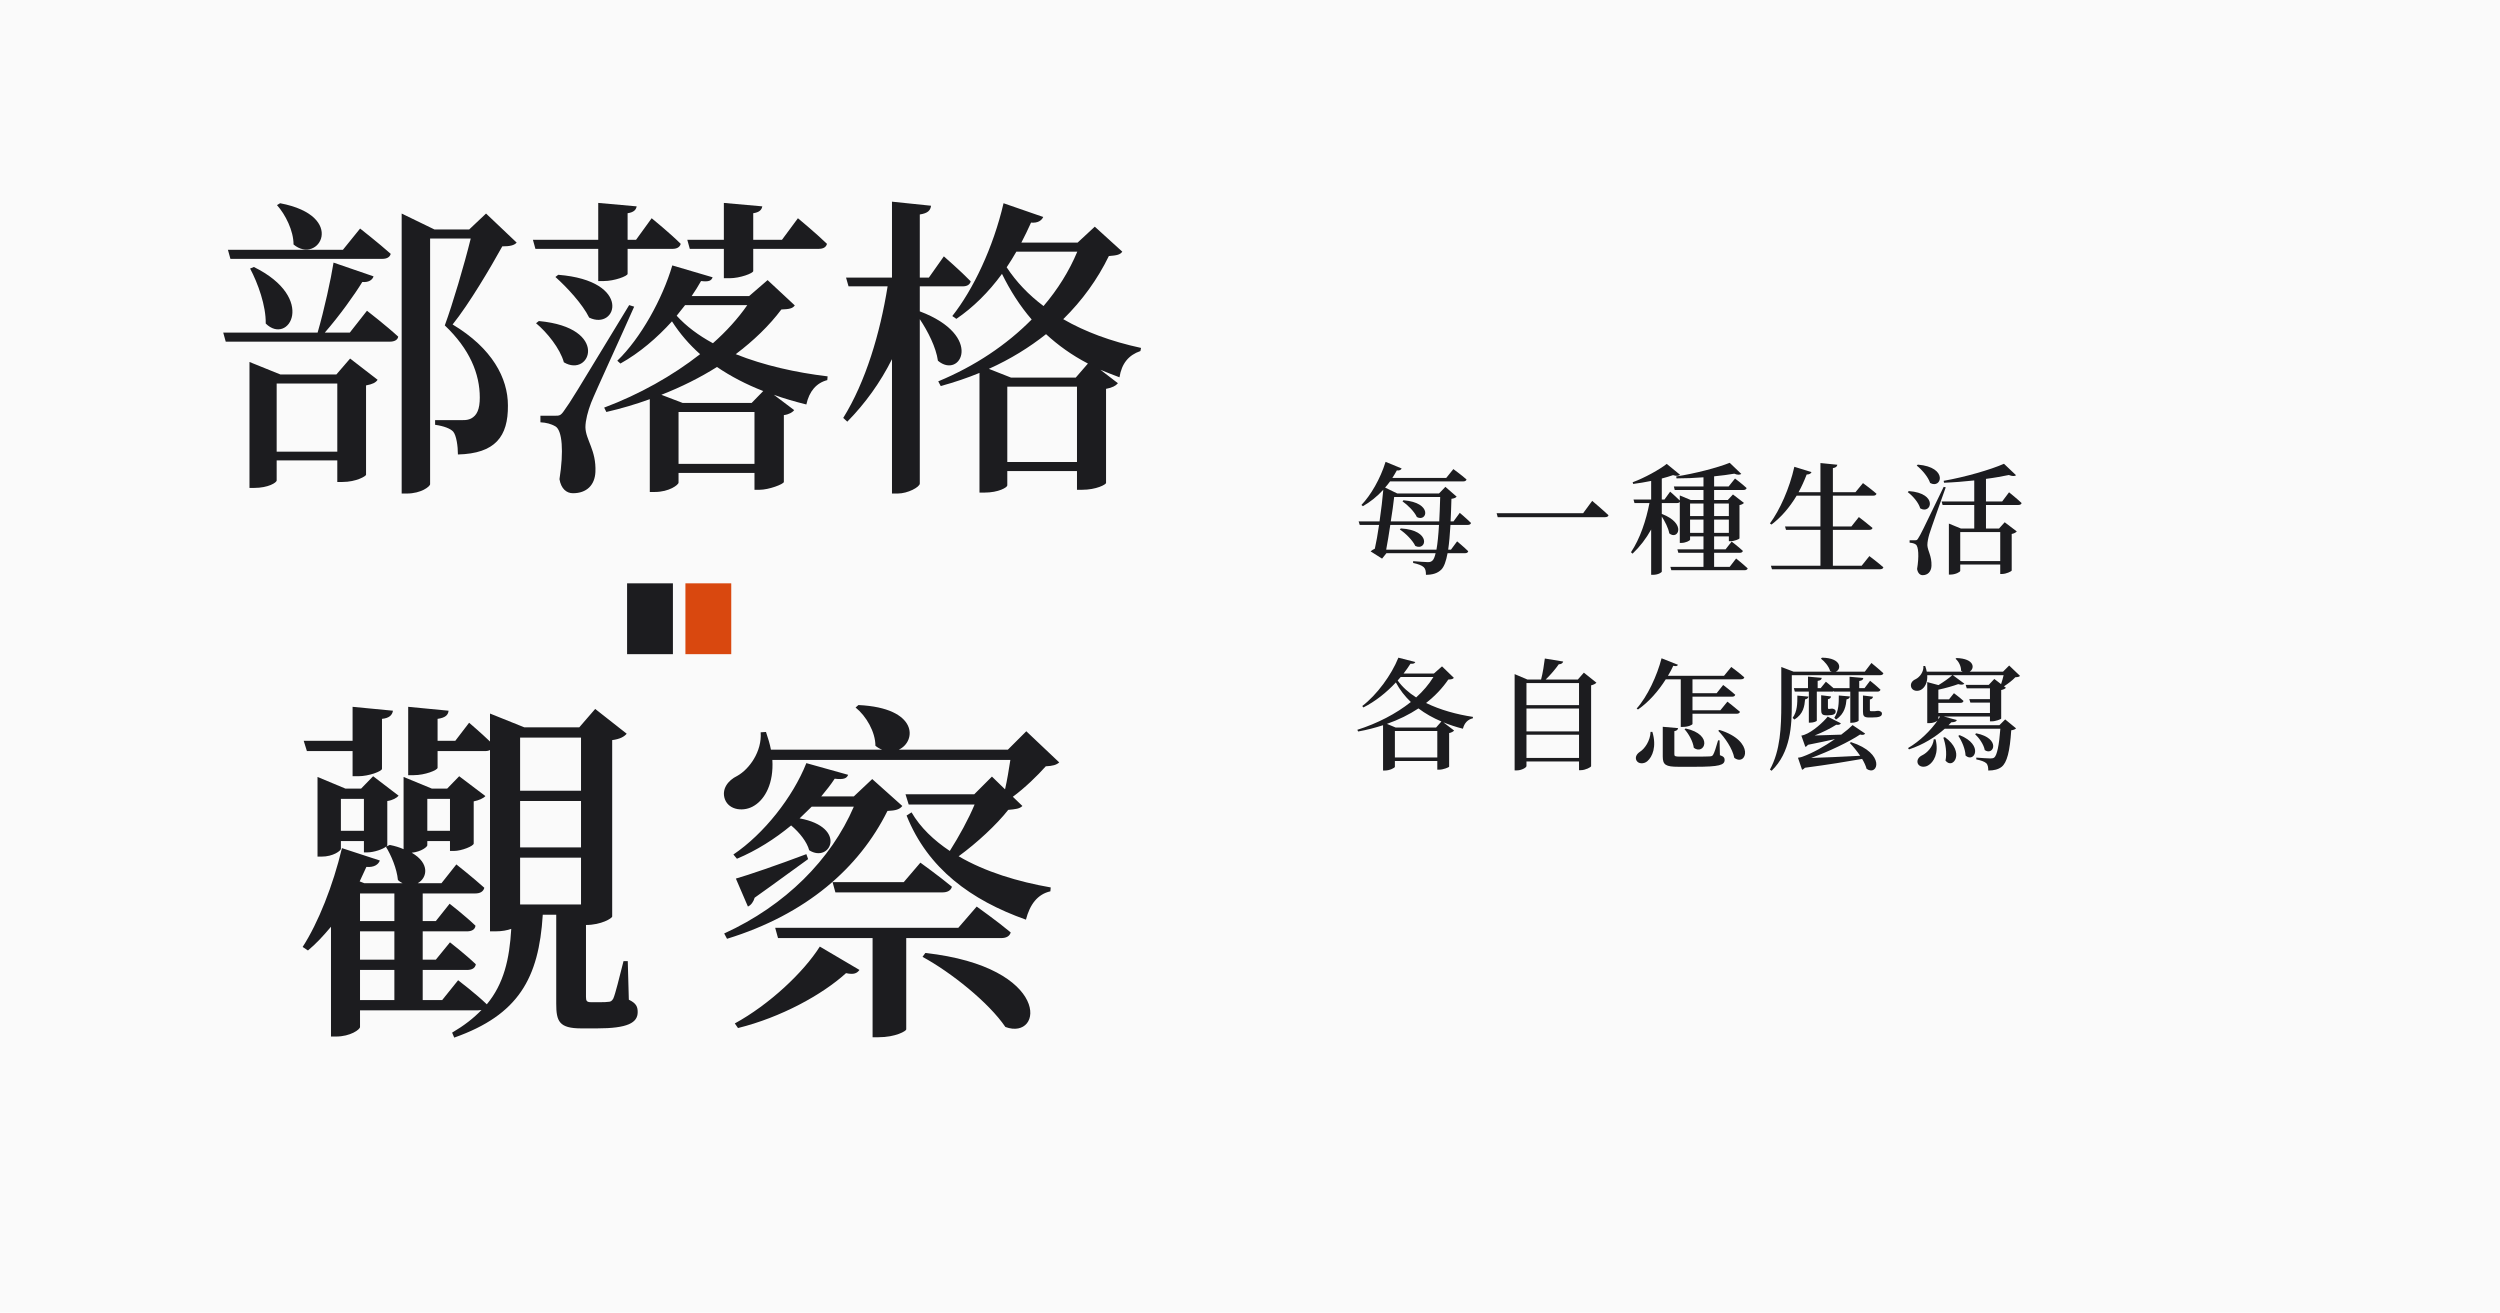
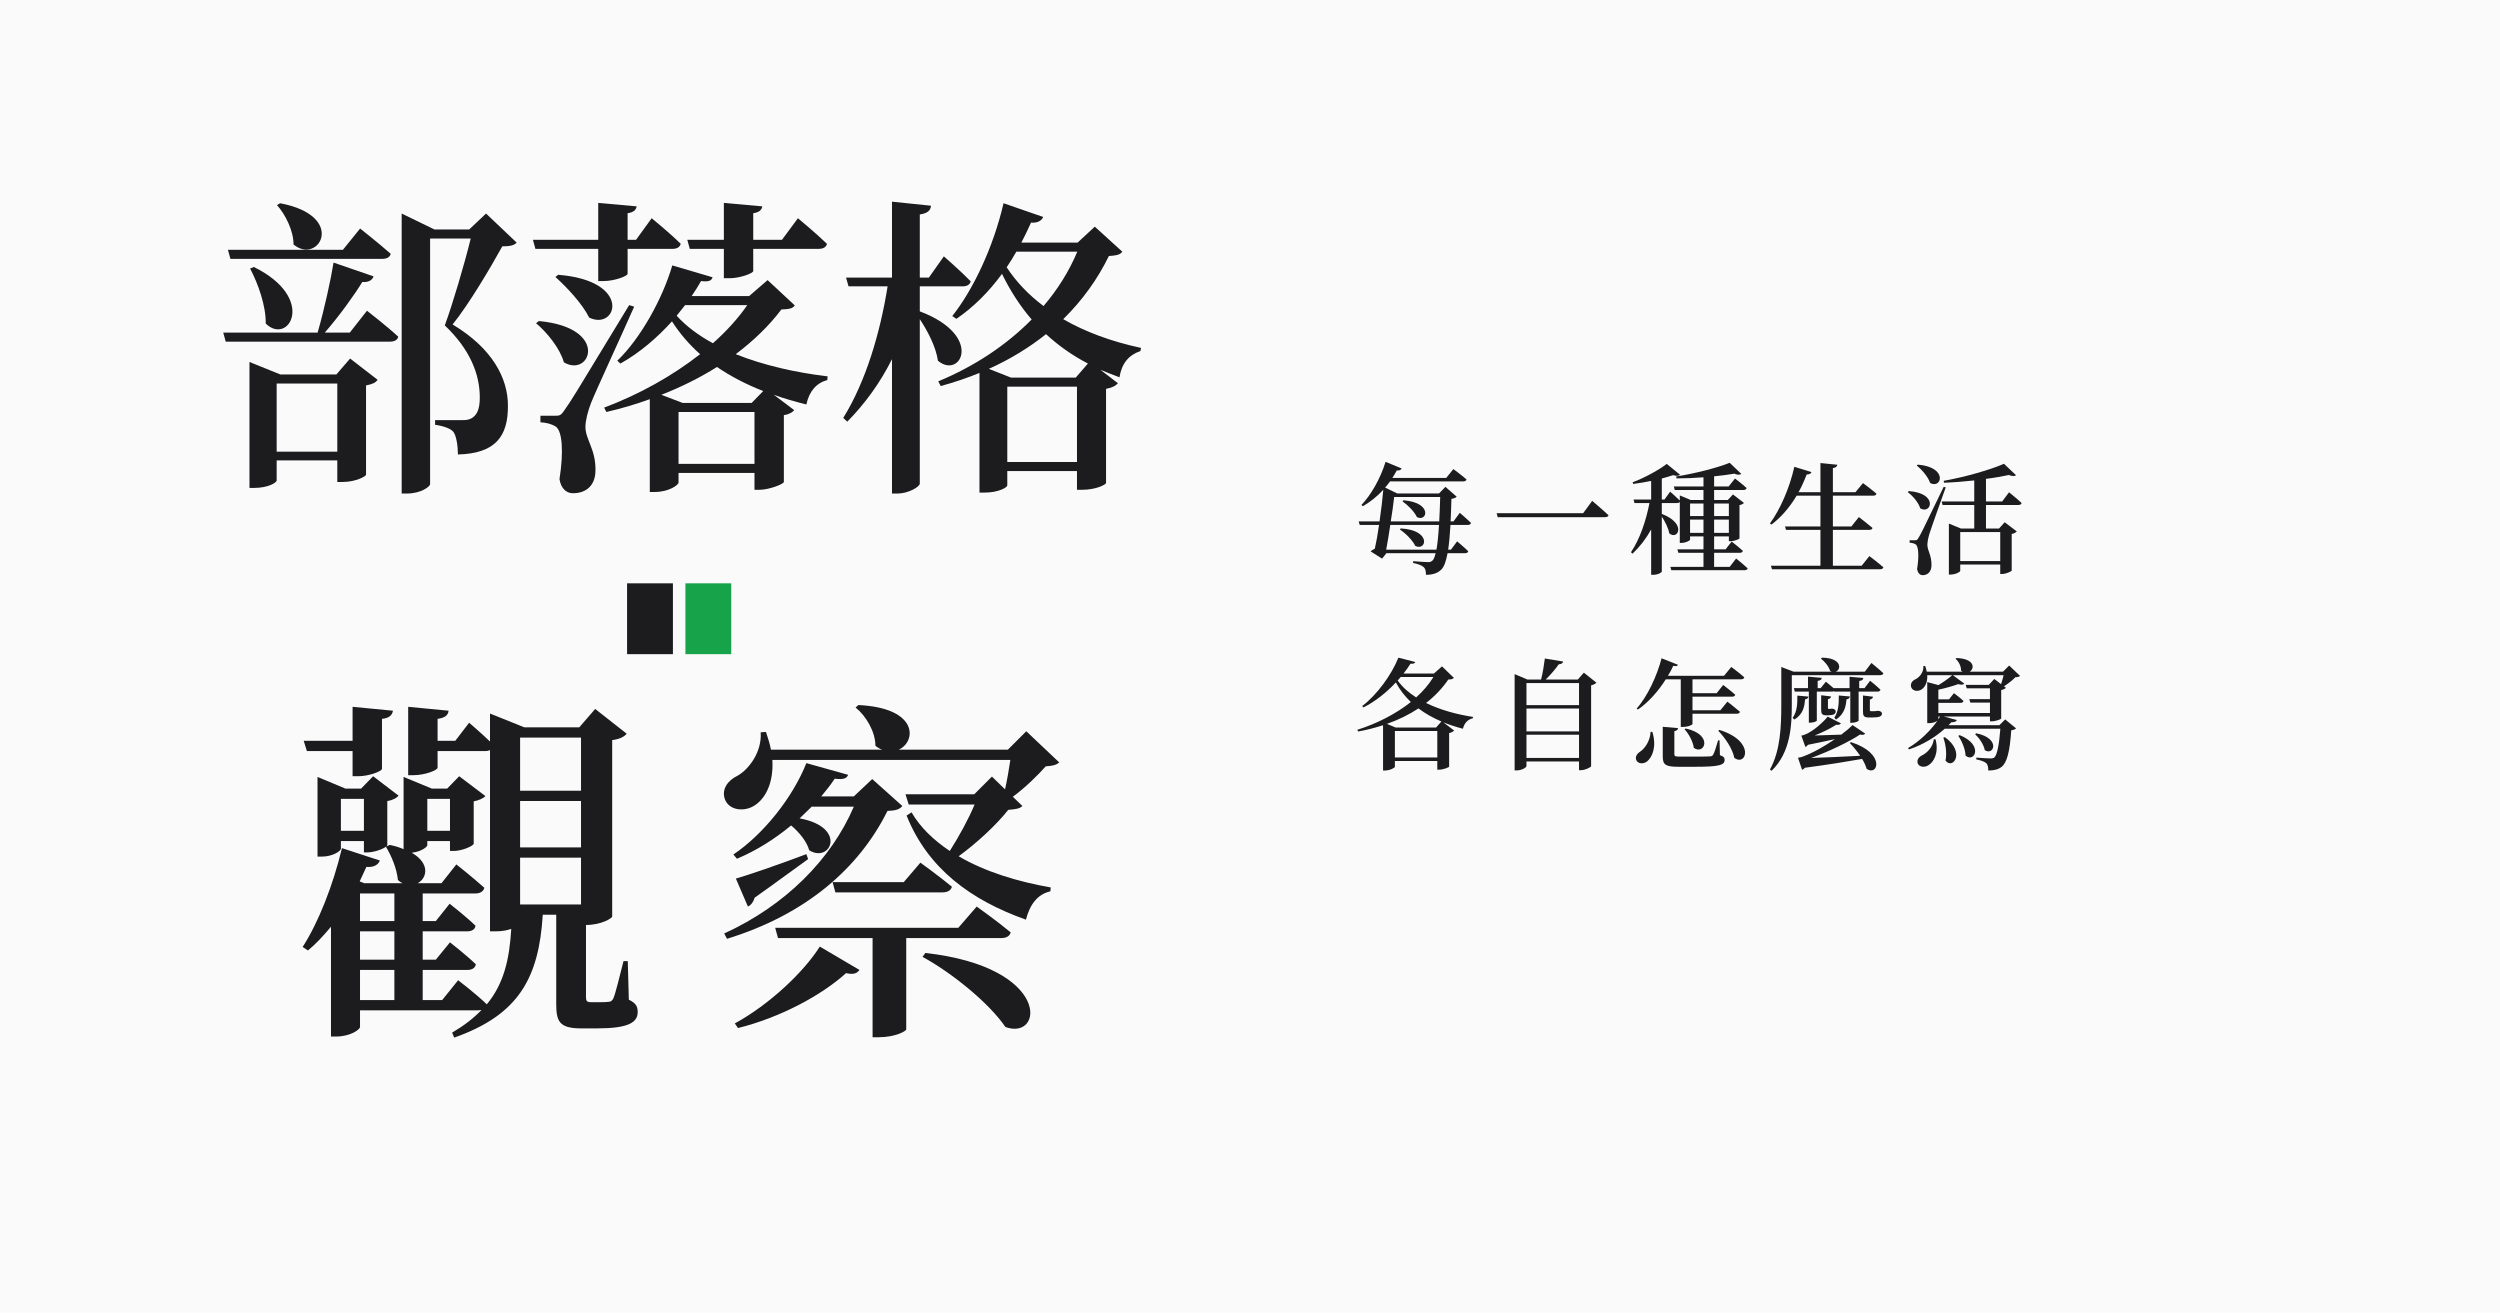
<svg xmlns="http://www.w3.org/2000/svg" viewBox="0 0 1200 630" width="1200" height="630">
  <rect width="1200" height="630" fill="#fafafa" />
  <g transform="translate(70 60)">
    <path fill="#1c1c1f" transform="translate(31 32) scale(0.15 -0.15) translate(0 -880)" d="M223 843 213 837C240 807 266 755 266 711C346 644 439 802 223 843ZM479 762 424 694H56L64 665H550C564 665 574 670 577 681C539 715 479 762 479 762ZM139 639 127 634C152 587 178 515 177 458C250 386 342 539 139 639ZM501 499 446 429H366C413 483 461 550 486 591C508 589 519 599 522 609L394 653C386 602 364 501 343 429H41L49 400H574C588 400 599 405 601 416C563 451 501 499 501 499ZM212 48V266H406V48ZM125 335V-68H140C185 -68 212 -51 212 -44V20H406V-49H422C467 -49 498 -30 498 -26V260C519 264 529 269 535 278L447 346L403 295H224ZM612 810V-86H628C675 -86 703 -63 703 -56V730H833C812 645 775 520 750 452C830 376 862 297 862 221C862 184 853 164 834 154C825 150 819 149 808 149C790 149 745 149 719 149V134C747 130 768 122 777 112C787 100 792 66 792 39C911 42 953 96 952 196C952 283 902 379 775 455C828 521 897 638 934 705C958 705 972 708 980 717L882 810L828 759H717Z" />
    <path fill="#1c1c1f" transform="translate(181 32) scale(0.15 -0.15) translate(0 -880)" d="M51 466 42 459C77 430 119 378 131 334C216 283 279 445 51 466ZM113 614 104 607C141 574 191 520 212 477C301 434 352 595 113 614ZM102 163C91 163 56 163 56 163V142C75 141 90 137 104 129C126 116 131 49 117 -40C122 -71 140 -85 160 -85C204 -85 230 -59 232 -17C235 53 201 85 200 126C200 148 208 178 218 204C233 242 316 421 356 512L340 517C155 212 155 212 133 181C121 163 117 163 102 163ZM880 795 829 726H737V811C757 814 764 822 766 833L643 844V726H526L534 697H643V603H661C695 603 737 619 737 626V697H946C961 697 970 702 973 713C938 747 880 795 880 795ZM412 795 362 726H335V811C355 814 362 822 364 833L241 844V726H32L40 697H241V594H259C293 594 335 610 335 617V697H479C492 697 502 702 505 713C471 747 412 795 412 795ZM443 230C507 255 567 285 621 319C665 289 715 263 769 242L732 204H511ZM607 606 478 644C447 538 377 411 302 339L312 330C373 364 429 412 477 465C502 426 532 391 567 360C479 291 372 231 260 189L267 175C315 186 362 200 406 216V-81H422C468 -81 498 -58 498 -51V-20H741V-74H757C787 -74 834 -56 835 -49V165C851 167 863 174 868 181L803 230C836 218 871 208 907 199C916 241 939 268 974 277L975 289C874 301 771 324 681 360C738 403 788 451 827 503C852 504 863 506 870 516L783 597L724 546H540C551 562 561 578 570 594C595 591 603 595 607 606ZM498 175H741V9H498ZM492 483 519 517H718C689 475 651 433 608 395C562 420 523 449 492 483Z" />
    <path fill="#1c1c1f" transform="translate(331 32) scale(0.15 -0.15) translate(0 -880)" d="M347 673 299 605H270V807C296 811 304 820 306 835L181 848V605H34L42 577H167C143 427 97 272 25 156L38 144C96 203 144 270 181 344V-86H199C232 -86 270 -65 270 -54V472C296 433 322 382 328 339C400 278 477 419 270 497V577H407C421 577 430 582 433 593C401 626 347 673 347 673ZM665 799 538 843C505 701 441 567 374 482L387 473C440 509 490 558 533 617C559 564 590 515 628 471C548 390 447 322 329 273L337 258C381 270 422 284 461 300V-83H476C523 -83 550 -66 550 -60V-14H773V-74H789C835 -74 866 -57 866 -52V249C887 253 897 259 904 267L848 310C867 302 888 294 909 286C916 330 938 357 976 370L978 380C881 401 798 432 729 472C790 532 839 600 875 674C900 676 911 678 918 688L830 768L775 717H595C606 738 616 759 626 781C648 779 660 788 665 799ZM548 638C559 654 569 671 579 688H774C748 626 712 568 666 514C618 550 579 591 548 638ZM808 330 769 285H562L491 313C560 344 621 382 674 424C712 389 756 357 808 330ZM550 15V256H773V15Z" />
    <path fill="#1c1c1f" transform="translate(70 274) scale(0.17 -0.17) translate(0 -880)" d="M286 838 172 849V753H34L43 724H172V653H188C218 653 255 667 255 674V815C276 817 284 826 286 838ZM560 830V751C534 776 501 804 501 804L462 753H412V815C434 818 442 826 443 838L329 849V656H345C376 656 412 670 412 677V724H546C552 724 556 725 560 727V215H575C594 215 609 218 620 222C615 136 599 67 551 9C520 39 470 77 470 77L425 21H370V106H495C509 106 518 111 520 122C492 149 447 184 447 184L407 135H370V215H495C508 215 518 220 519 231C491 258 446 293 446 293L407 244H370V322H518C532 322 541 327 544 338C513 366 465 404 465 404L423 351H356C383 366 391 407 339 437C367 440 383 454 383 458V470H447V442H458C480 442 514 456 514 463V582C529 585 542 591 547 597L473 653L439 618H396L316 651V447C305 452 292 456 277 459L266 454C281 430 297 392 300 360C304 356 309 353 313 351H205L192 356L211 397C233 395 245 404 249 415L142 450C117 345 75 239 31 171L46 161C69 180 90 203 111 228V-82H125C166 -82 193 -62 193 -55V-8H526L536 -7C514 -30 487 -51 453 -71L459 -85C640 -21 698 82 709 262H747V11C747 -39 755 -59 818 -59H862C949 -59 977 -43 977 -13C977 2 973 12 952 22L949 131H937C925 84 914 38 908 25C904 18 900 16 894 16C889 15 880 15 870 15H845C833 15 831 19 831 30V233C874 233 905 252 905 257V755C928 758 939 765 946 773L857 843L812 791H657ZM73 651V426H84C118 426 139 443 139 448V470H204V438H214C232 438 258 447 266 454C269 456 270 457 270 458V583C285 585 297 592 302 598L230 653L196 618H152ZM447 499H383V589H447ZM204 499H139V589H204ZM290 21H193V106H290ZM290 135H193V215H290ZM290 244H193V322H290ZM645 291V423H817V291ZM645 452V583H817V452ZM645 612V762H817V612Z" />
    <path fill="#1c1c1f" transform="translate(272 274) scale(0.17 -0.17) translate(0 -880)" d="M66 364 100 285C109 289 116 299 119 310C184 356 236 395 270 419L265 433C183 402 101 374 66 364ZM415 106 303 172C257 99 160 8 63 -45L72 -58C193 -28 310 36 377 97C400 92 408 97 415 106ZM601 154 593 143C674 99 780 14 827 -55C935 -95 959 114 601 154ZM587 409 540 354H339L347 325H649C663 325 673 330 676 341C641 370 587 409 587 409ZM746 285 694 225H177L185 196H452V-84H468C518 -84 547 -66 547 -62V196H815C829 196 839 201 842 212C805 243 746 285 746 285ZM151 778 136 777C140 723 104 673 70 654C43 641 25 616 35 588C47 556 90 552 118 570C149 589 173 634 169 699H841C837 673 832 642 826 616L789 652L739 602H545L554 573H740C723 532 696 483 670 442C625 472 587 508 562 551L548 542C608 392 730 303 885 248C896 291 918 320 954 328L955 339C863 355 770 383 695 427C747 465 802 516 835 558C856 560 867 561 875 569L848 595C882 620 918 655 941 681C961 682 971 685 979 692L886 780L834 728H526C576 751 582 846 412 854L404 847C434 823 460 778 460 739C466 734 473 730 479 728H165C162 744 157 760 151 778ZM383 657 265 690C227 594 145 490 59 432L69 420C124 443 176 476 222 514C246 494 267 467 273 444C333 406 382 509 246 534L280 567H399C335 418 206 288 33 209L41 194C265 263 414 394 494 555C517 556 528 559 536 569L451 645L399 596H307C321 613 334 629 345 646C371 643 379 647 383 657Z" />
    <path d="M231 220h22v34h-22z" fill="#1c1c1f" />
-     <path d="M259 220h22v34h-22z" fill="#d9480f" />
+     <path d="M259 220h22v34h-22z" fill="#16a34a" />
  </g>
  <path fill="#1c1c1f" transform="translate(650 220) scale(0.058 -0.058) translate(0 -880)" d="M386 300 378 291C424 261 483 203 506 155C598 109 644 285 386 300ZM408 533 400 524C443 494 498 440 519 394C604 349 653 513 408 533ZM874 429 822 358H798C801 414 803 476 805 545C828 548 841 554 848 563L755 644L702 589H357L256 638C270 654 284 671 297 689H902C916 689 927 694 930 705C887 743 821 791 821 791L762 718H316C329 738 341 758 353 780C375 777 388 785 393 796L260 851C216 709 137 574 60 494L72 484C132 518 190 564 241 620C235 549 224 452 210 358H37L46 329H206C195 254 183 184 171 132C158 126 144 118 136 110L231 50L267 95H674C667 64 658 43 648 34C637 24 628 21 610 21C588 21 527 26 488 29V14C527 6 561 -6 576 -21C591 -35 594 -56 594 -84C647 -84 690 -72 722 -40C744 -17 760 26 773 95H918C932 95 941 100 944 111C910 145 852 193 852 193L801 124H778C786 178 792 246 797 329H940C954 329 964 334 967 345C932 380 874 429 874 429ZM265 124C276 182 288 255 299 329H702C697 242 690 174 681 124ZM303 358C315 432 325 505 331 560H712C710 485 707 418 704 358Z" />
  <path fill="#1c1c1f" transform="translate(716 220) scale(0.058 -0.058) translate(0 -880)" d="M832 528 757 426H41L50 393H936C952 393 964 397 967 409C916 457 832 528 832 528Z" />
  <path fill="#1c1c1f" transform="translate(782 220) scale(0.058 -0.058) translate(0 -880)" d="M311 834C251 787 129 719 29 682L33 668C81 674 133 683 182 693V539H36L44 510H168C140 366 90 215 15 103L28 91C90 150 141 217 182 291V-84H197C241 -84 270 -64 270 -57V398C296 358 324 304 332 259C403 199 480 340 270 420V510H397C407 510 415 513 419 520V180H432C467 180 504 199 504 207V234H615V127H399L407 98H615V-18H341L349 -46H955C968 -46 978 -41 981 -31C945 3 885 51 885 51L832 -18H703V98H915C928 98 939 103 941 114C906 147 848 191 848 191L798 127H703V234H825V194H839C868 194 912 211 913 218V493C931 496 944 504 950 511L859 581L816 535H703V618H945C959 618 969 623 972 634C936 668 876 713 876 713L823 647H703V731C765 737 823 745 870 753C897 741 917 743 928 751L832 843C733 803 541 753 389 730L392 714C464 714 541 717 615 723V647H370L377 618H615V535H510L419 573V531C387 563 339 604 339 604L292 539H270V713C305 722 337 732 363 741C391 732 411 734 421 744ZM615 373V263H504V373ZM703 373H825V263H703ZM615 402H504V506H615ZM703 402V506H825V402Z" />
  <path fill="#1c1c1f" transform="translate(848 220) scale(0.058 -0.058) translate(0 -880)" d="M229 810C189 630 109 453 27 341L40 332C119 392 189 472 248 571H445V316H152L160 288H445V-9H35L44 -38H938C953 -38 963 -33 966 -22C922 17 850 71 850 71L786 -9H548V288H849C863 288 874 293 876 304C834 340 763 394 763 394L701 316H548V571H881C896 571 906 576 909 587C864 626 797 675 797 675L735 600H548V799C574 803 582 813 585 827L445 841V600H264C289 645 311 694 331 746C354 746 367 755 371 766Z" />
  <path fill="#1c1c1f" transform="translate(914 220) scale(0.058 -0.058) translate(0 -880)" d="M113 828 104 820C147 786 198 727 215 676C310 623 367 807 113 828ZM38 609 30 600C71 569 119 515 133 466C225 412 285 591 38 609ZM91 202C80 202 45 202 45 202V182C66 180 82 177 96 167C119 152 124 67 107 -36C113 -71 132 -87 153 -87C195 -87 224 -58 226 -10C229 74 194 113 192 162C192 187 199 221 208 252C223 301 302 522 344 640L327 644C141 259 141 259 119 223C108 203 104 202 91 202ZM370 299V-82H384C423 -82 464 -61 464 -51V1H795V-77H811C843 -77 889 -56 890 -48V254C911 258 925 267 932 275L832 351L785 299H677V494H945C959 494 969 499 972 510C933 547 868 599 868 599L811 523H677V710C748 719 813 731 866 742C895 731 915 731 926 740L826 835C716 786 500 724 327 694L330 678C411 681 497 688 580 697V523H310L318 494H580V299H470L370 340ZM795 30H464V270H795Z" />
  <path fill="#1c1c1f" transform="translate(650 314) scale(0.058 -0.058) translate(0 -880)" d="M366 851C309 708 187 542 67 451L76 439C174 488 268 563 345 646C378 584 420 531 469 484C347 387 193 307 26 254L33 240C106 253 174 271 239 292V-83H254C294 -83 337 -61 337 -52V-4H688V-76H704C736 -76 784 -57 786 -51V227C806 231 821 240 827 248L738 316C790 295 844 277 900 263C912 310 940 340 982 349L983 361C849 381 711 419 595 476C668 533 730 598 779 670C806 671 817 674 825 684L727 779L660 720H409C430 747 449 774 466 801C493 799 501 804 506 815ZM337 25V244H688V25ZM678 273H343L271 303C368 337 455 380 532 431C589 388 653 352 722 323ZM656 691C619 631 571 574 513 522C451 561 399 608 360 662L385 691Z" />
  <path fill="#1c1c1f" transform="translate(716 314) scale(0.058 -0.058) translate(0 -880)" d="M723 641V458H288V641ZM440 844C434 794 423 724 409 670H296L190 715V-82H206C249 -82 288 -58 288 -46V-8H723V-80H739C774 -80 822 -56 823 -47V622C845 627 860 636 867 644L763 727L713 670H447C488 710 529 758 555 796C578 797 589 807 592 819ZM288 430H723V241H288ZM288 213H723V21H288Z" />
  <path fill="#1c1c1f" transform="translate(782 314) scale(0.058 -0.058) translate(0 -880)" d="M405 268 278 279V33C278 -36 302 -52 408 -52H545C746 -52 790 -38 790 5C790 22 782 34 751 44L748 167H736C719 109 706 66 695 48C689 38 684 35 667 34C650 33 606 32 554 32H422C379 32 374 36 374 52V243C394 246 403 255 405 268ZM192 237H177C175 164 129 97 89 72C63 55 47 28 60 1C76 -30 122 -30 150 -6C192 30 229 114 192 237ZM747 253 737 246C793 189 855 99 870 22C970 -53 1048 160 747 253ZM468 265 458 259C493 221 528 158 535 105C621 40 703 213 468 265ZM404 792 268 846C232 704 151 529 62 430L73 422C163 484 244 578 303 672H427V278H444C494 278 524 297 524 302V387H890C904 387 914 392 917 403C877 438 813 487 813 487L755 416H524V528H851C865 528 875 533 878 544C840 578 778 625 778 625L724 557H524V672H925C940 672 950 677 953 688C910 727 845 774 845 774L785 701H321C338 729 353 757 365 784C389 778 398 781 404 792Z" />
  <path fill="#1c1c1f" transform="translate(848 314) scale(0.058 -0.058) translate(0 -880)" d="M880 528 797 538V405C797 370 804 356 846 356H873C934 356 954 366 954 388C954 401 946 405 929 411H916C913 410 906 409 903 409C900 408 896 408 893 408C890 408 884 408 879 408H864C856 408 854 411 854 420V505C869 507 879 516 880 528ZM689 530 597 538C597 477 597 410 560 354L574 339C648 388 656 457 661 506C679 508 688 519 689 530ZM346 529 254 537C254 473 254 407 215 353L229 339C306 385 313 453 318 506C336 508 345 519 346 529ZM533 530 451 540V422C451 389 457 374 493 374H506C552 374 571 384 571 406C571 420 563 423 547 429H535C531 428 525 427 521 427C520 427 516 427 514 427H512C509 427 507 430 507 438V507C521 510 532 518 533 530ZM698 152 688 145C716 116 747 78 774 39C617 31 470 24 368 21C517 75 685 156 773 215C795 208 810 214 815 223L711 293C688 270 656 243 617 214L397 207C464 233 532 268 576 296C597 292 610 299 614 308L505 363C472 321 383 238 313 213C304 209 287 206 287 206L320 113C328 115 335 121 342 130C424 146 502 163 565 177C480 118 378 60 295 31C283 26 259 23 259 23L293 -77C301 -74 309 -69 317 -60C506 -35 671 -8 790 13C807 -15 820 -43 827 -69C921 -135 988 59 698 152ZM490 652 447 599H422V659C446 662 454 670 456 684L342 694V599H225L233 570H349V313H359C390 313 414 325 415 329V570H541C547 570 553 571 557 574L558 570H692V312H702C734 312 759 325 761 329V570H916C930 570 939 575 942 586C910 617 856 660 856 660L810 599H766V658C790 661 798 669 800 683L686 693V599H553C524 625 490 652 490 652ZM867 807 812 735H571C620 752 623 849 458 851L449 843C480 820 515 778 525 741L539 735H223L121 774V463C121 280 114 82 27 -75L41 -85C199 68 208 291 208 464V706H939C953 706 963 711 966 722C929 757 867 807 867 807Z" />
  <path fill="#1c1c1f" transform="translate(914 314) scale(0.058 -0.058) translate(0 -880)" d="M260 175 245 176C240 114 190 63 149 43C122 30 103 6 112 -23C124 -55 168 -59 198 -41C244 -15 289 60 260 175ZM597 225 587 218C620 187 659 132 667 86C741 35 803 183 597 225ZM459 210 448 204C477 162 506 95 508 41C580 -24 663 128 459 210ZM337 193 324 189C343 137 355 61 342 -1C405 -80 509 70 337 193ZM174 782H159C163 734 129 690 95 673C67 661 49 637 58 607C69 575 110 569 139 585C170 602 195 644 191 706H398C372 682 328 651 284 624L191 649V309H206C241 309 265 321 276 330C221 251 131 160 32 103L40 92C157 130 261 196 336 263H796C786 126 768 43 746 25C738 19 730 17 714 17C694 17 634 21 597 24V9C633 2 665 -9 679 -22C693 -35 696 -58 696 -83C742 -83 779 -74 806 -53C851 -18 875 76 886 250C907 253 919 258 926 266L836 340L788 292H367L390 316C420 317 432 323 436 335L327 364H710V324H725C755 324 802 341 803 347V583C822 587 836 594 842 602L826 614C859 635 898 665 920 689C940 690 951 692 959 700L869 786L818 735H542C585 761 585 843 433 848L425 842C452 820 472 778 471 743L484 735H187C184 750 180 765 174 782ZM412 557 371 506H283V586C344 599 406 617 447 632C472 625 489 626 498 636L403 706H823C817 682 810 655 802 632L746 675L700 626H509L518 597H710V508H539L548 479H710V393H283V477H466C479 477 489 482 491 493C461 521 412 557 412 557ZM283 341V364H297Z" />
</svg>
